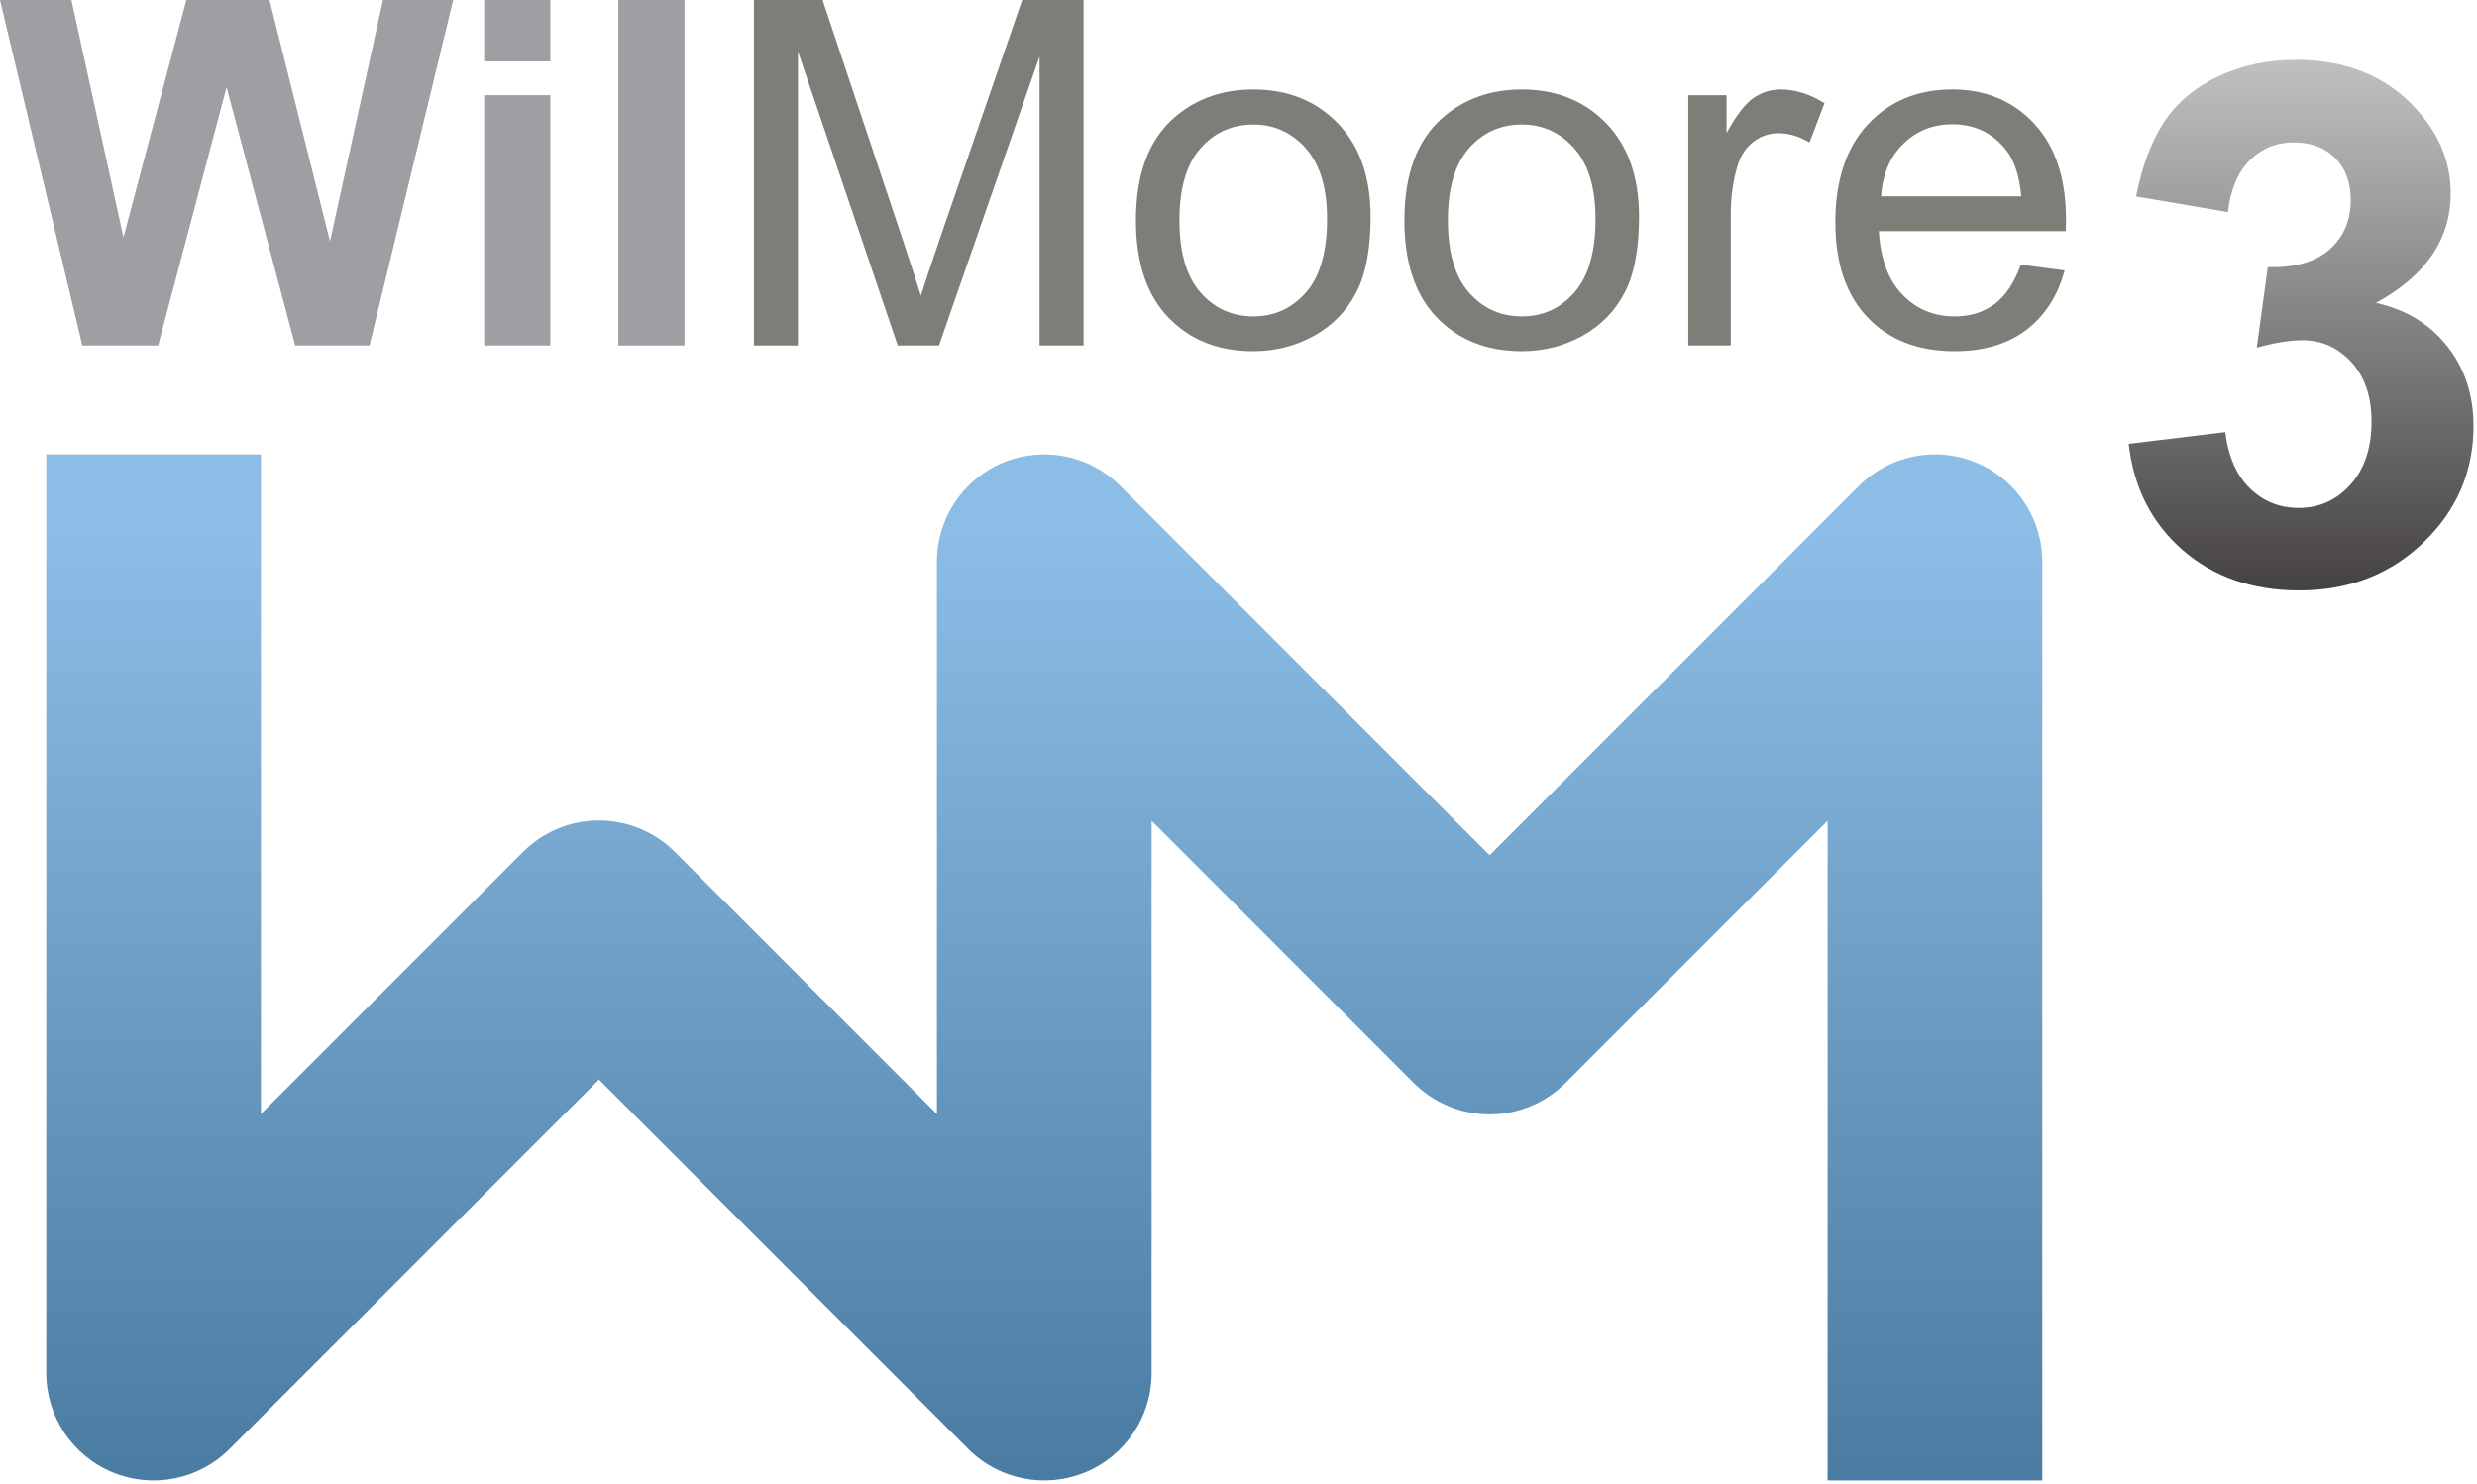
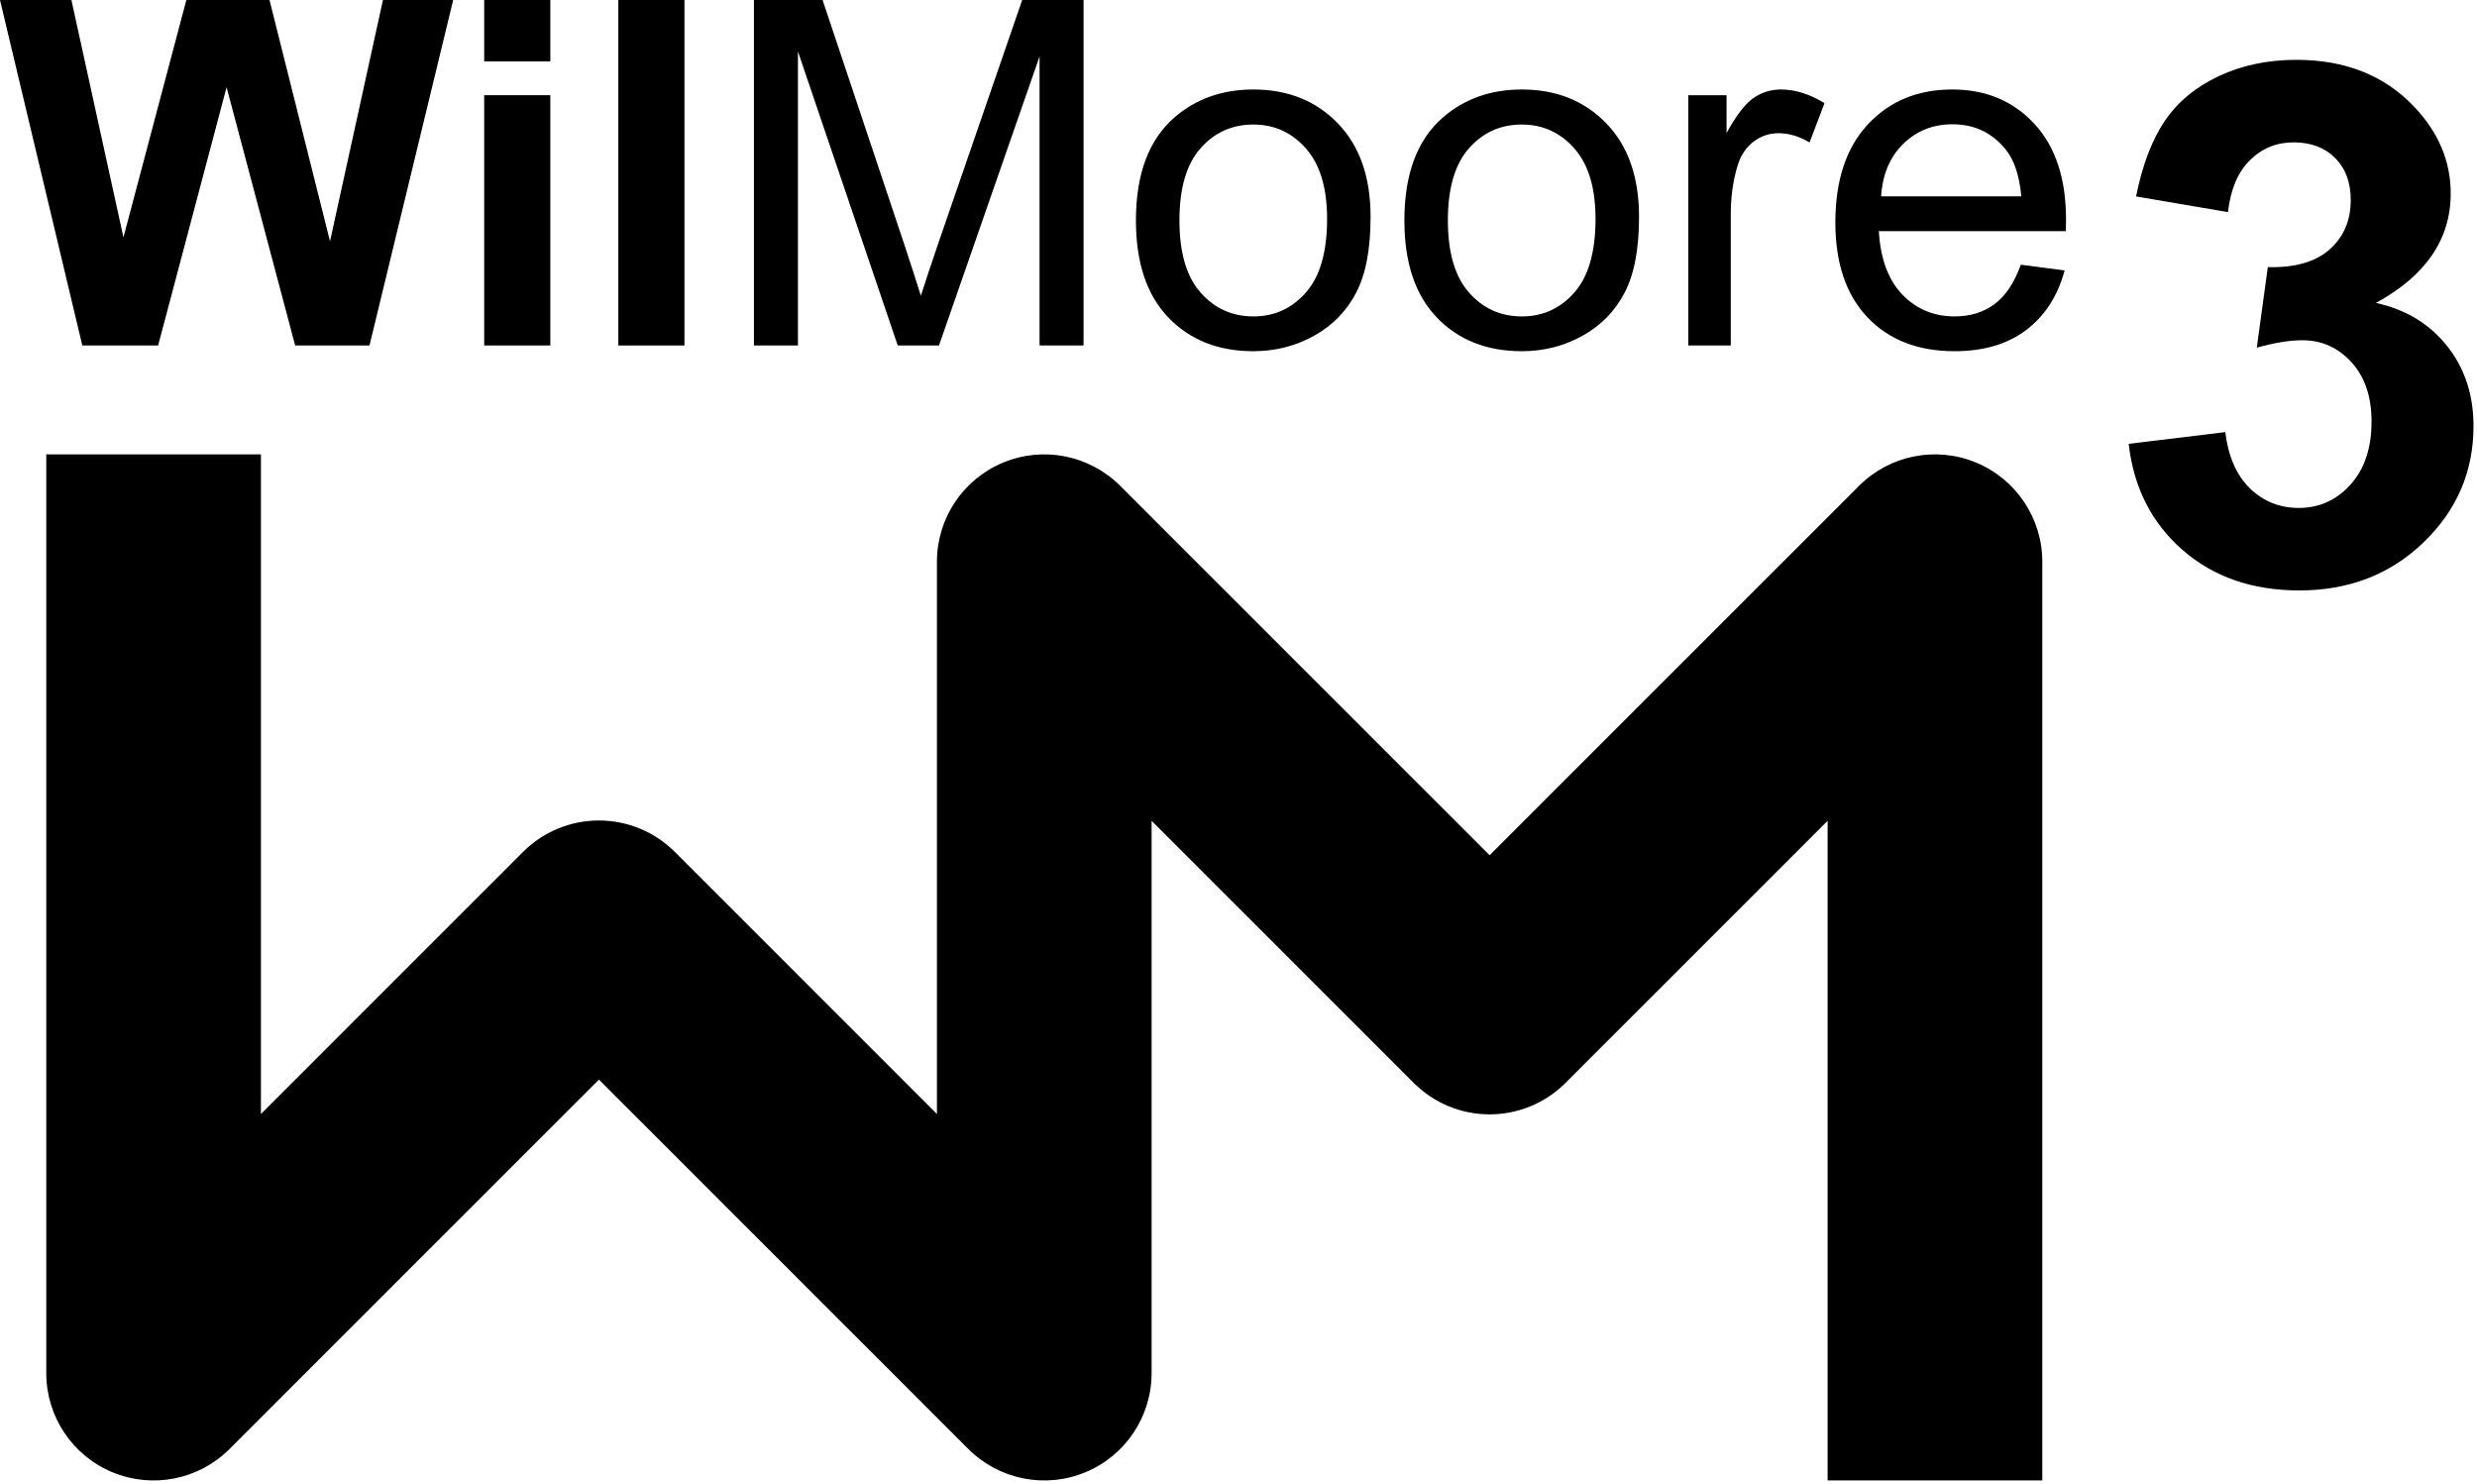
<svg xmlns="http://www.w3.org/2000/svg" width="100%" height="100%" viewBox="0 0 656 393" version="1.1" xml:space="preserve" style="fill-rule:evenodd;clip-rule:evenodd;stroke-linejoin:round;stroke-miterlimit:1.414;">
-   <path d="M523.321,122.517c-10.621,-4.4 -22.854,-1.967 -30.983,6.166l-97.834,97.846l-97.842,-97.846c-8.129,-8.133 -20.354,-10.566 -30.975,-6.166c-10.629,4.404 -17.554,14.766 -17.554,26.266l0,146.292l-69.408,-69.421c-5.333,-5.333 -12.567,-8.329 -20.104,-8.329c-7.542,0 -14.771,2.996 -20.104,8.329l-69.413,69.421l0,-146.292l0,-28.433l-56.85,0l0,243.362c0,11.496 6.925,21.867 17.546,26.259c10.625,4.404 22.85,1.971 30.979,-6.159l97.842,-97.854l97.837,97.854c8.129,8.13 20.363,10.563 30.98,6.159c10.62,-4.392 17.55,-14.763 17.55,-26.259l0,-146.299l69.412,69.42c5.329,5.338 12.563,8.334 20.104,8.334c7.538,0 14.775,-2.996 20.104,-8.334l69.409,-69.42l0,174.724l56.858,0l0,-28.425l0,-214.929c0,-11.5 -6.925,-21.862 -17.554,-26.266Z" style="fill:url(#_Linear1);fill-rule:nonzero;" />
-   <path d="M21.804,91.513l-21.804,-91.513l18.913,0l13.779,62.867l16.662,-62.867l22.021,0l16.025,63.921l14.021,-63.921l18.6,0l-22.167,91.513l-19.683,0l-18.163,-68.417l-18.133,68.417l-20.071,0Z" style="fill:#9d9fa2;fill-rule:nonzero;" />
-   <path d="M128.233,25.217l17.513,0l0,66.291l-17.513,0l0,-66.291Zm0,-25.217l17.513,0l0,16.258l-17.513,0l0,-16.258Z" style="fill:#9d9fa2;fill-rule:nonzero;" />
-   <rect x="163.754" y="0" width="17.513" height="91.512" style="fill:#9d9fa2;" />
-   <path d="M199.671,91.513l0,-91.513l18.179,0l21.658,64.8c2,6.033 3.459,10.558 4.371,13.55c1.038,-3.325 2.667,-8.225 4.879,-14.671l21.959,-63.679l16.25,0l0,91.513l-11.654,0l0,-76.563l-26.634,76.563l-10.925,0l-26.429,-77.884l0,77.884l-11.654,0Z" style="fill:#7d7e77;fill-rule:nonzero;" />
-   <path d="M312.358,58.367c0,8.504 1.85,14.866 5.567,19.096c3.708,4.233 8.383,6.349 14.013,6.349c5.591,0 10.237,-2.133 13.954,-6.379c3.712,-4.25 5.571,-10.733 5.571,-19.441c0,-8.213 -1.871,-14.43 -5.601,-18.663c-3.737,-4.229 -8.375,-6.346 -13.924,-6.346c-5.63,0 -10.305,2.104 -14.013,6.313c-3.717,4.208 -5.567,10.562 -5.567,19.071m-11.525,0c0,-12.288 3.417,-21.379 10.246,-27.296c5.7,-4.913 12.654,-7.367 20.859,-7.367c9.124,0 16.575,2.988 22.362,8.963c5.783,5.971 8.679,14.225 8.679,24.758c0,8.542 -1.275,15.254 -3.842,20.146c-2.558,4.891 -6.283,8.691 -11.179,11.392c-4.891,2.712 -10.233,4.062 -16.02,4.062c-9.284,0 -16.788,-2.971 -22.517,-8.933c-5.721,-5.946 -8.588,-14.53 -8.588,-25.725" style="fill:#7d7e77;fill-rule:nonzero;" />
-   <path d="M383.45,58.367c0,8.504 1.858,14.866 5.567,19.096c3.712,4.233 8.391,6.349 14.016,6.349c5.592,0 10.246,-2.133 13.955,-6.379c3.716,-4.25 5.566,-10.733 5.566,-19.441c0,-8.213 -1.862,-14.43 -5.6,-18.663c-3.733,-4.229 -8.371,-6.346 -13.921,-6.346c-5.625,0 -10.304,2.104 -14.016,6.313c-3.709,4.208 -5.567,10.562 -5.567,19.071m-11.517,0c0,-12.288 3.413,-21.379 10.242,-27.296c5.704,-4.913 12.658,-7.367 20.858,-7.367c9.121,0 16.575,2.988 22.367,8.963c5.787,5.971 8.679,14.225 8.679,24.758c0,8.542 -1.279,15.254 -3.841,20.146c-2.559,4.891 -6.292,8.691 -11.184,11.392c-4.892,2.712 -10.233,4.062 -16.021,4.062c-9.283,0 -16.791,-2.971 -22.512,-8.933c-5.725,-5.946 -8.588,-14.53 -8.588,-25.725" style="fill:#7d7e77;fill-rule:nonzero;" />
-   <path d="M447.117,91.513l0,-66.296l10.137,0l0,10.012c2.579,-4.691 4.967,-7.787 7.154,-9.287c2.188,-1.488 4.6,-2.238 7.221,-2.238c3.792,0 7.646,1.204 11.563,3.625l-3.955,10.404c-2.741,-1.629 -5.479,-2.45 -8.212,-2.45c-2.45,0 -4.654,0.746 -6.604,2.225c-1.95,1.48 -3.346,3.53 -4.179,6.15c-1.246,3.996 -1.871,8.375 -1.871,13.121l0,34.734l-11.254,0Z" style="fill:#7d7e77;fill-rule:nonzero;" />
-   <path d="M498.183,52.008l37.129,0c-0.5,-5.591 -1.924,-9.783 -4.262,-12.579c-3.587,-4.342 -8.233,-6.512 -13.954,-6.512c-5.179,0 -9.529,1.733 -13.054,5.2c-3.534,3.458 -5.484,8.096 -5.859,13.891m37,18.109l11.604,1.512c-1.829,6.779 -5.22,12.038 -10.179,15.784c-4.941,3.741 -11.27,5.612 -18.966,5.612c-9.696,0 -17.375,-2.988 -23.059,-8.963c-5.679,-5.97 -8.512,-14.354 -8.512,-25.137c0,-11.154 2.871,-19.821 8.604,-25.975c5.746,-6.167 13.192,-9.246 22.346,-9.246c8.862,0 16.1,3.013 21.716,9.054c5.621,6.034 8.425,14.525 8.425,25.467c0,0.667 -0.012,1.671 -0.066,3.004l-49.509,0c0.417,7.3 2.488,12.888 6.192,16.763c3.721,3.879 8.342,5.82 13.888,5.82c4.133,0 7.654,-1.091 10.575,-3.27c2.925,-2.179 5.233,-5.659 6.941,-10.425" style="fill:#7d7e77;fill-rule:nonzero;" />
-   <path d="M563.754,117.558l25.583,-3.1c0.813,6.513 2.992,11.479 6.55,14.917c3.555,3.446 7.859,5.163 12.909,5.163c5.425,0 10,-2.059 13.708,-6.188c3.713,-4.121 5.567,-9.683 5.567,-16.679c0,-6.617 -1.775,-11.867 -5.329,-15.742c-3.554,-3.875 -7.884,-5.808 -12.996,-5.808c-3.363,0 -7.383,0.658 -12.063,1.966l2.917,-21.337c7.133,0.192 12.579,-1.358 16.333,-4.654c3.75,-3.296 5.629,-7.675 5.629,-13.138c0,-4.646 -1.375,-8.346 -4.133,-11.108c-2.762,-2.763 -6.429,-4.142 -10.996,-4.142c-4.516,0 -8.371,1.567 -11.562,4.713c-3.192,3.142 -5.138,7.733 -5.825,13.762l-24.338,-4.15c1.688,-8.375 4.242,-15.062 7.655,-20.071c3.416,-5.012 8.166,-8.945 14.275,-11.808c6.108,-2.866 12.954,-4.304 20.533,-4.304c12.962,0 23.358,4.146 31.187,12.429c6.45,6.779 9.68,14.438 9.68,22.971c0,12.121 -6.609,21.779 -19.809,28.996c7.838,1.696 14.1,5.467 18.8,11.337c4.7,5.867 7.046,12.959 7.046,21.259c0,12.05 -4.408,22.321 -13.217,30.812c-8.812,8.492 -19.783,12.738 -32.908,12.738c-12.446,0 -22.754,-3.58 -30.95,-10.738c-8.183,-7.162 -12.938,-16.529 -14.246,-28.096Z" style="fill:url(#_Linear2);fill-rule:nonzero;" />
-   <defs>
-     <linearGradient id="_Linear1" x1="0" y1="0" x2="1" y2="0" gradientUnits="userSpaceOnUse" gradientTransform="matrix(0,305.12,-305.12,0,276.563,142.705)">
-       <stop offset="0" style="stop-color:#8bbde6;stop-opacity:1" />
-       <stop offset="1" style="stop-color:#3b6c92;stop-opacity:1" />
-     </linearGradient>
-     <linearGradient id="_Linear2" x1="0" y1="0" x2="1" y2="0" gradientUnits="userSpaceOnUse" gradientTransform="matrix(0,250.165,-250.165,0,609.412,-54.7844)">
-       <stop offset="0" style="stop-color:#fff;stop-opacity:1" />
-       <stop offset="1" style="stop-color:#231f20;stop-opacity:1" />
-     </linearGradient>
-   </defs>
+   <path d="M523.321,122.517C512.7,118.117 500.467,120.55 492.338,128.683L394.504,226.529L296.662,128.683C288.533,120.55 276.308,118.117 265.687,122.517C255.058,126.921 248.133,137.283 248.133,148.783L248.133,295.075L178.725,225.654C173.392,220.321 166.158,217.325 158.621,217.325C151.079,217.325 143.85,220.321 138.517,225.654L69.104,295.075L69.104,148.783L69.104,120.35L12.254,120.35L12.254,363.712C12.254,375.208 19.179,385.579 29.8,389.971C40.425,394.375 52.65,391.942 60.779,383.812L158.621,285.958L256.458,383.812C264.587,391.942 276.821,394.375 287.438,389.971C298.058,385.579 304.988,375.208 304.988,363.712L304.988,217.413L374.4,286.833C379.729,292.171 386.963,295.167 394.504,295.167C402.042,295.167 409.279,292.171 414.608,286.833L484.017,217.413L484.017,392.137L540.875,392.137L540.875,363.712L540.875,148.783C540.875,137.283 533.95,126.921 523.321,122.517Z" style="fill-rule:nonzero;" />
+   <path d="M21.804,91.513L0,0L18.913,0L32.692,62.867L49.354,0L71.375,0L87.4,63.921L101.421,0L120.021,0L97.854,91.513L78.171,91.513L60.008,23.096L41.875,91.513L21.804,91.513Z" style="fill-rule:nonzero;" />
+   <path d="M128.233,25.217L145.746,25.217L145.746,91.508L128.233,91.508L128.233,25.217ZM128.233,0L145.746,0L145.746,16.258L128.233,16.258L128.233,0Z" style="fill-rule:nonzero;" />
+   <rect x="163.754" y="0" width="17.513" height="91.512" />
+   <path d="M199.671,91.513L199.671,0L217.85,0L239.508,64.8C241.508,70.833 242.967,75.358 243.879,78.35C244.917,75.025 246.546,70.125 248.758,63.679L270.717,0L286.967,0L286.967,91.513L275.313,91.513L275.313,14.95L248.679,91.513L237.754,91.513L211.325,13.629L211.325,91.513L199.671,91.513Z" style="fill-rule:nonzero;" />
+   <path d="M312.358,58.367C312.358,66.871 314.208,73.233 317.925,77.463C321.633,81.696 326.308,83.812 331.938,83.812C337.529,83.812 342.175,81.679 345.892,77.433C349.604,73.183 351.463,66.7 351.463,57.992C351.463,49.779 349.592,43.562 345.862,39.329C342.125,35.1 337.487,32.983 331.938,32.983C326.308,32.983 321.633,35.087 317.925,39.296C314.208,43.504 312.358,49.858 312.358,58.367M300.833,58.367C300.833,46.079 304.25,36.988 311.079,31.071C316.779,26.158 323.733,23.704 331.938,23.704C341.062,23.704 348.513,26.692 354.3,32.667C360.083,38.638 362.979,46.892 362.979,57.425C362.979,65.967 361.704,72.679 359.137,77.571C356.579,82.462 352.854,86.262 347.958,88.963C343.067,91.675 337.725,93.025 331.938,93.025C322.654,93.025 315.15,90.054 309.421,84.092C303.7,78.146 300.833,69.562 300.833,58.367" style="fill-rule:nonzero;" />
+   <path d="M383.45,58.367C383.45,66.871 385.308,73.233 389.017,77.463C392.729,81.696 397.408,83.812 403.033,83.812C408.625,83.812 413.279,81.679 416.988,77.433C420.704,73.183 422.554,66.7 422.554,57.992C422.554,49.779 420.692,43.562 416.954,39.329C413.221,35.1 408.583,32.983 403.033,32.983C397.408,32.983 392.729,35.087 389.017,39.296C385.308,43.504 383.45,49.858 383.45,58.367M371.933,58.367C371.933,46.079 375.346,36.988 382.175,31.071C387.879,26.158 394.833,23.704 403.033,23.704C412.154,23.704 419.608,26.692 425.4,32.667C431.187,38.638 434.079,46.892 434.079,57.425C434.079,65.967 432.8,72.679 430.238,77.571C427.679,82.462 423.946,86.262 419.054,88.963C414.162,91.675 408.821,93.025 403.033,93.025C393.75,93.025 386.242,90.054 380.521,84.092C374.796,78.146 371.933,69.562 371.933,58.367" style="fill-rule:nonzero;" />
+   <path d="M447.117,91.513L447.117,25.217L457.254,25.217L457.254,35.229C459.833,30.538 462.221,27.442 464.408,25.942C466.596,24.454 469.008,23.704 471.629,23.704C475.421,23.704 479.275,24.908 483.192,27.329L479.237,37.733C476.496,36.104 473.758,35.283 471.025,35.283C468.575,35.283 466.371,36.029 464.421,37.508C462.471,38.988 461.075,41.038 460.242,43.658C458.996,47.654 458.371,52.033 458.371,56.779L458.371,91.513L447.117,91.513Z" style="fill-rule:nonzero;" />
+   <path d="M498.183,52.008L535.312,52.008C534.812,46.417 533.388,42.225 531.05,39.429C527.463,35.087 522.817,32.917 517.096,32.917C511.917,32.917 507.567,34.65 504.042,38.117C500.508,41.575 498.558,46.213 498.183,52.008M535.183,70.117L546.787,71.629C544.958,78.408 541.567,83.667 536.608,87.413C531.667,91.154 525.338,93.025 517.642,93.025C507.946,93.025 500.267,90.037 494.583,84.062C488.904,78.092 486.071,69.708 486.071,58.925C486.071,47.771 488.942,39.104 494.675,32.95C500.421,26.783 507.867,23.704 517.021,23.704C525.883,23.704 533.121,26.717 538.737,32.758C544.358,38.792 547.162,47.283 547.162,58.225C547.162,58.892 547.15,59.896 547.096,61.229L497.587,61.229C498.004,68.529 500.075,74.117 503.779,77.992C507.5,81.871 512.121,83.812 517.667,83.812C521.8,83.812 525.321,82.721 528.242,80.542C531.167,78.363 533.475,74.883 535.183,70.117" style="fill-rule:nonzero;" />
+   <path d="M563.754,117.558L589.337,114.458C590.15,120.971 592.329,125.937 595.887,129.375C599.442,132.821 603.746,134.538 608.796,134.538C614.221,134.538 618.796,132.479 622.504,128.35C626.217,124.229 628.071,118.667 628.071,111.671C628.071,105.054 626.296,99.804 622.742,95.929C619.188,92.054 614.858,90.121 609.746,90.121C606.383,90.121 602.363,90.779 597.683,92.087L600.6,70.75C607.733,70.942 613.179,69.392 616.933,66.096C620.683,62.8 622.562,58.421 622.562,52.958C622.562,48.312 621.187,44.612 618.429,41.85C615.667,39.087 612,37.708 607.433,37.708C602.917,37.708 599.062,39.275 595.871,42.421C592.679,45.563 590.733,50.154 590.046,56.183L565.708,52.033C567.396,43.658 569.95,36.971 573.363,31.962C576.779,26.95 581.529,23.017 587.638,20.154C593.746,17.288 600.592,15.85 608.171,15.85C621.133,15.85 631.529,19.996 639.358,28.279C645.808,35.058 649.038,42.717 649.038,51.25C649.038,63.371 642.429,73.029 629.229,80.246C637.067,81.942 643.329,85.713 648.029,91.583C652.729,97.45 655.075,104.542 655.075,112.842C655.075,124.892 650.667,135.163 641.858,143.654C633.046,152.146 622.075,156.392 608.95,156.392C596.504,156.392 586.196,152.812 578,145.654C569.817,138.492 565.062,129.125 563.754,117.558Z" style="fill-rule:nonzero;" />
</svg>
